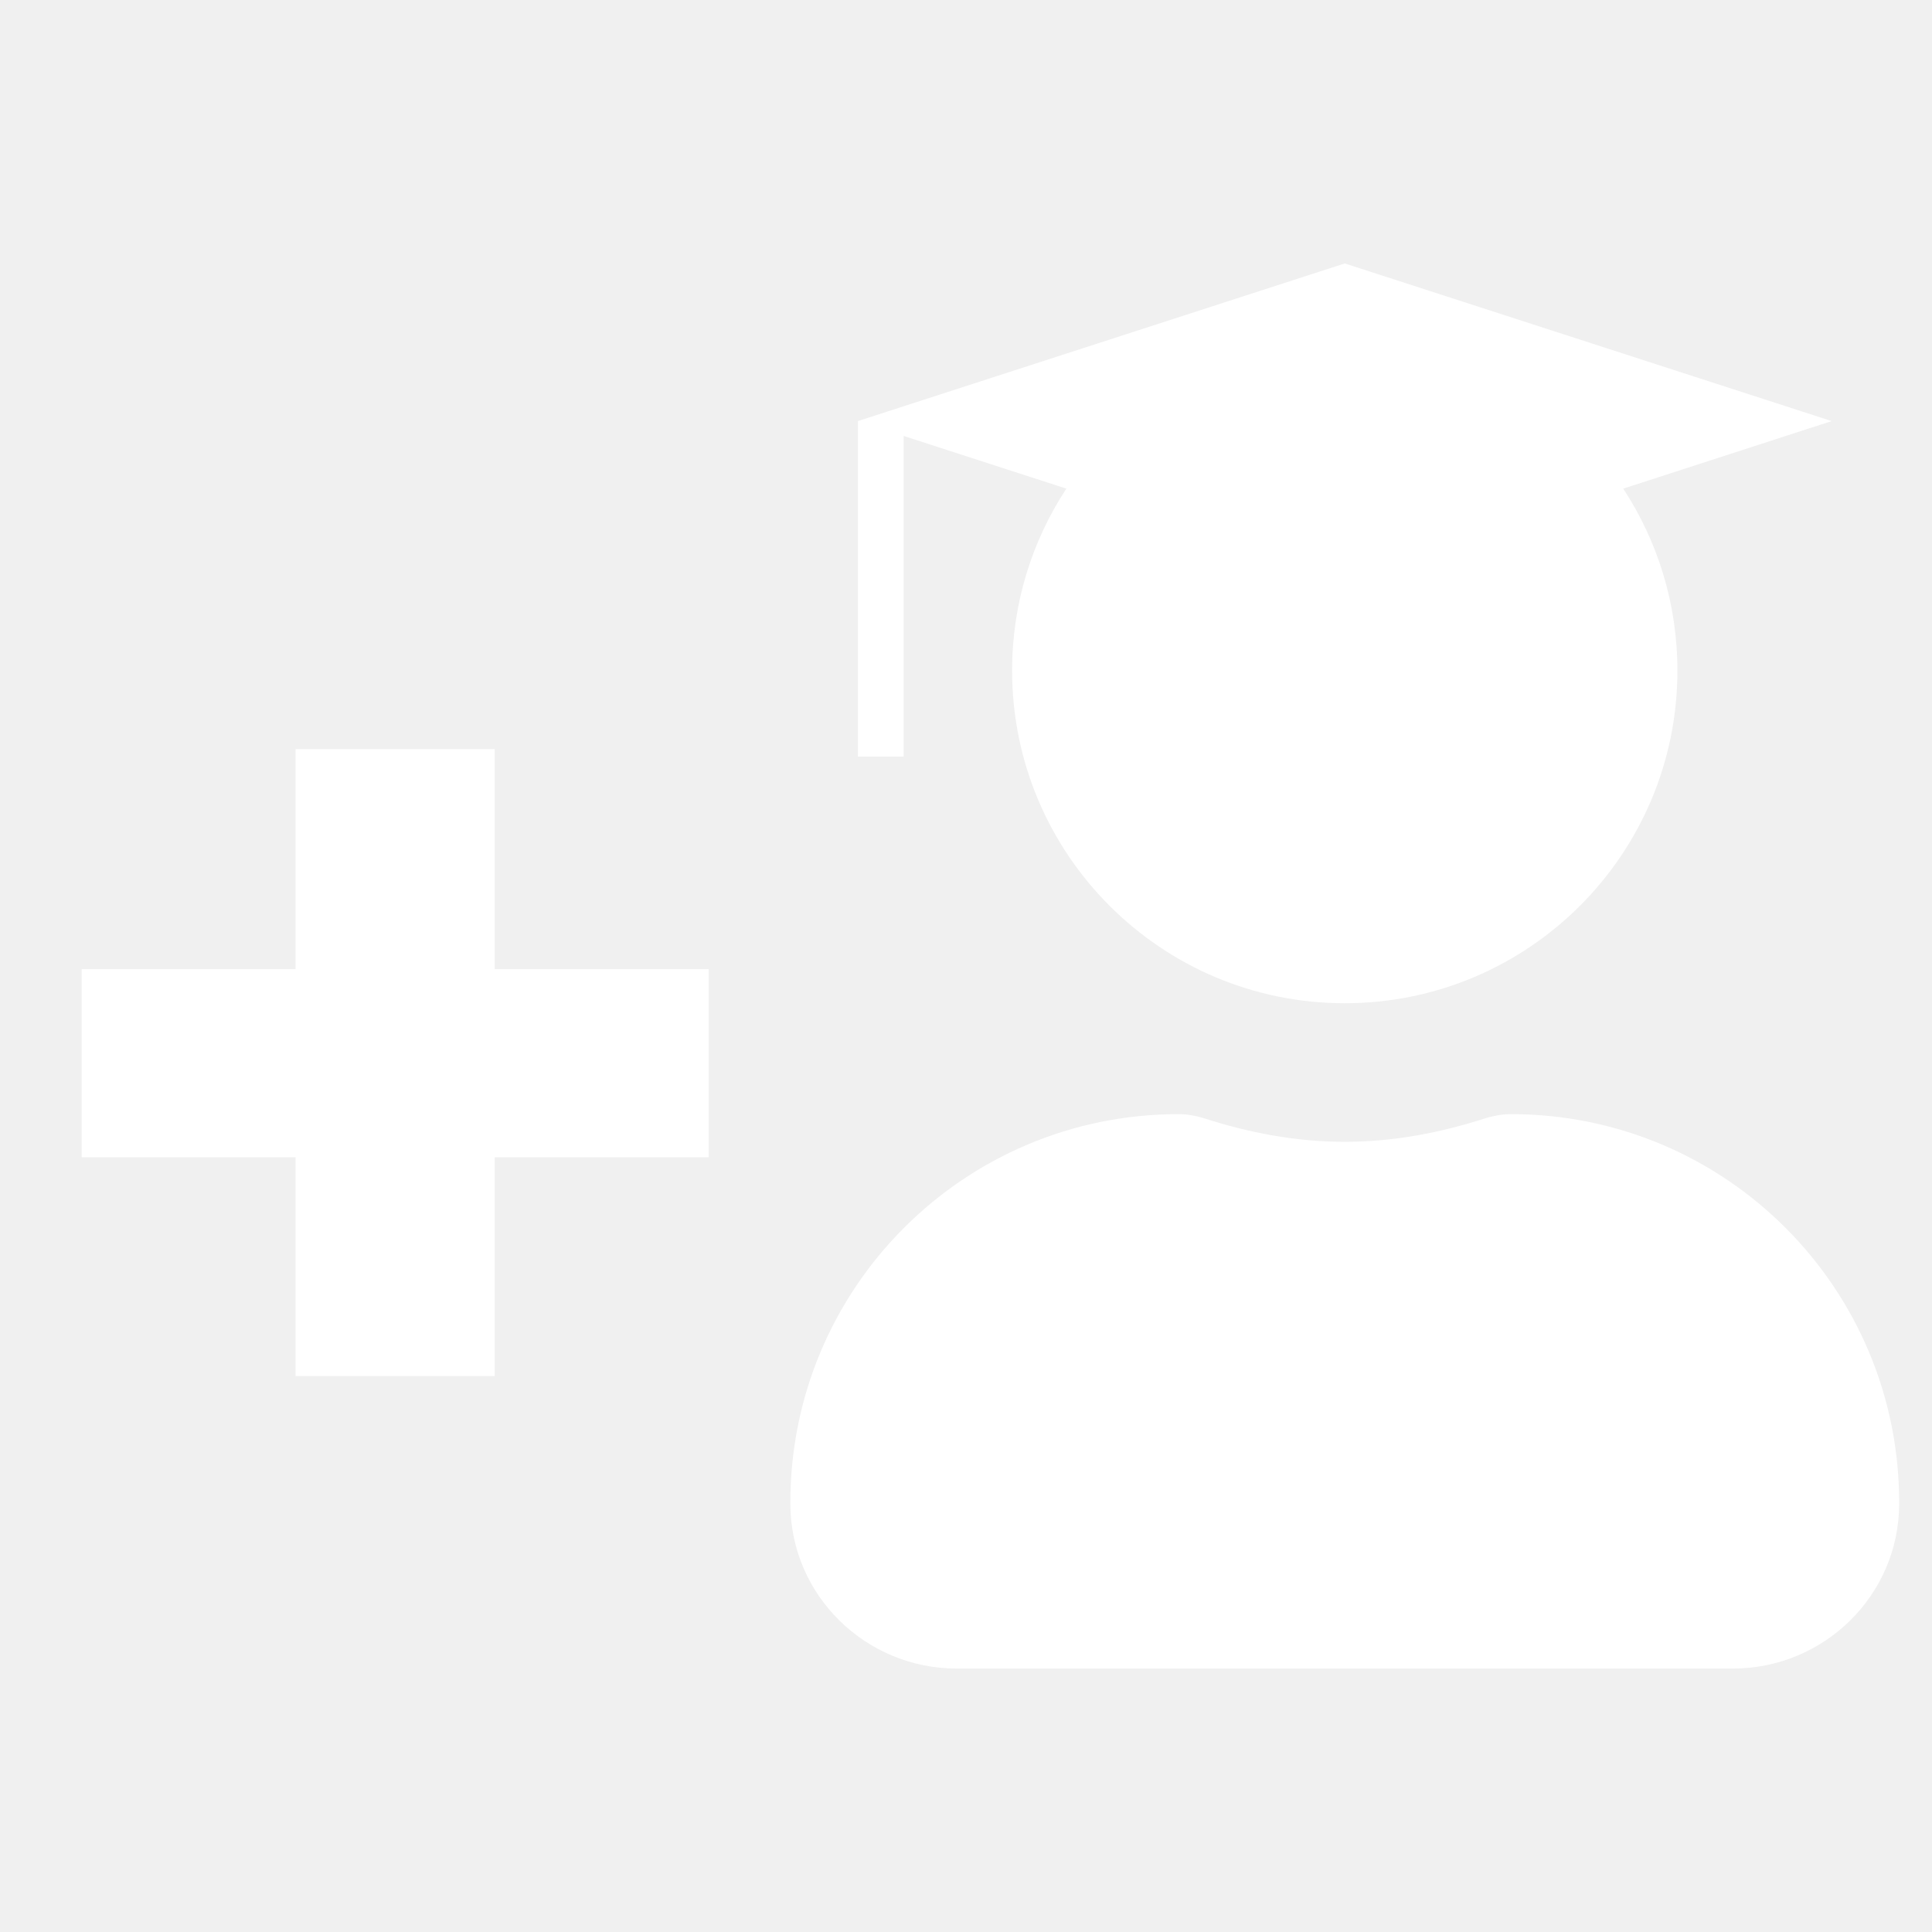
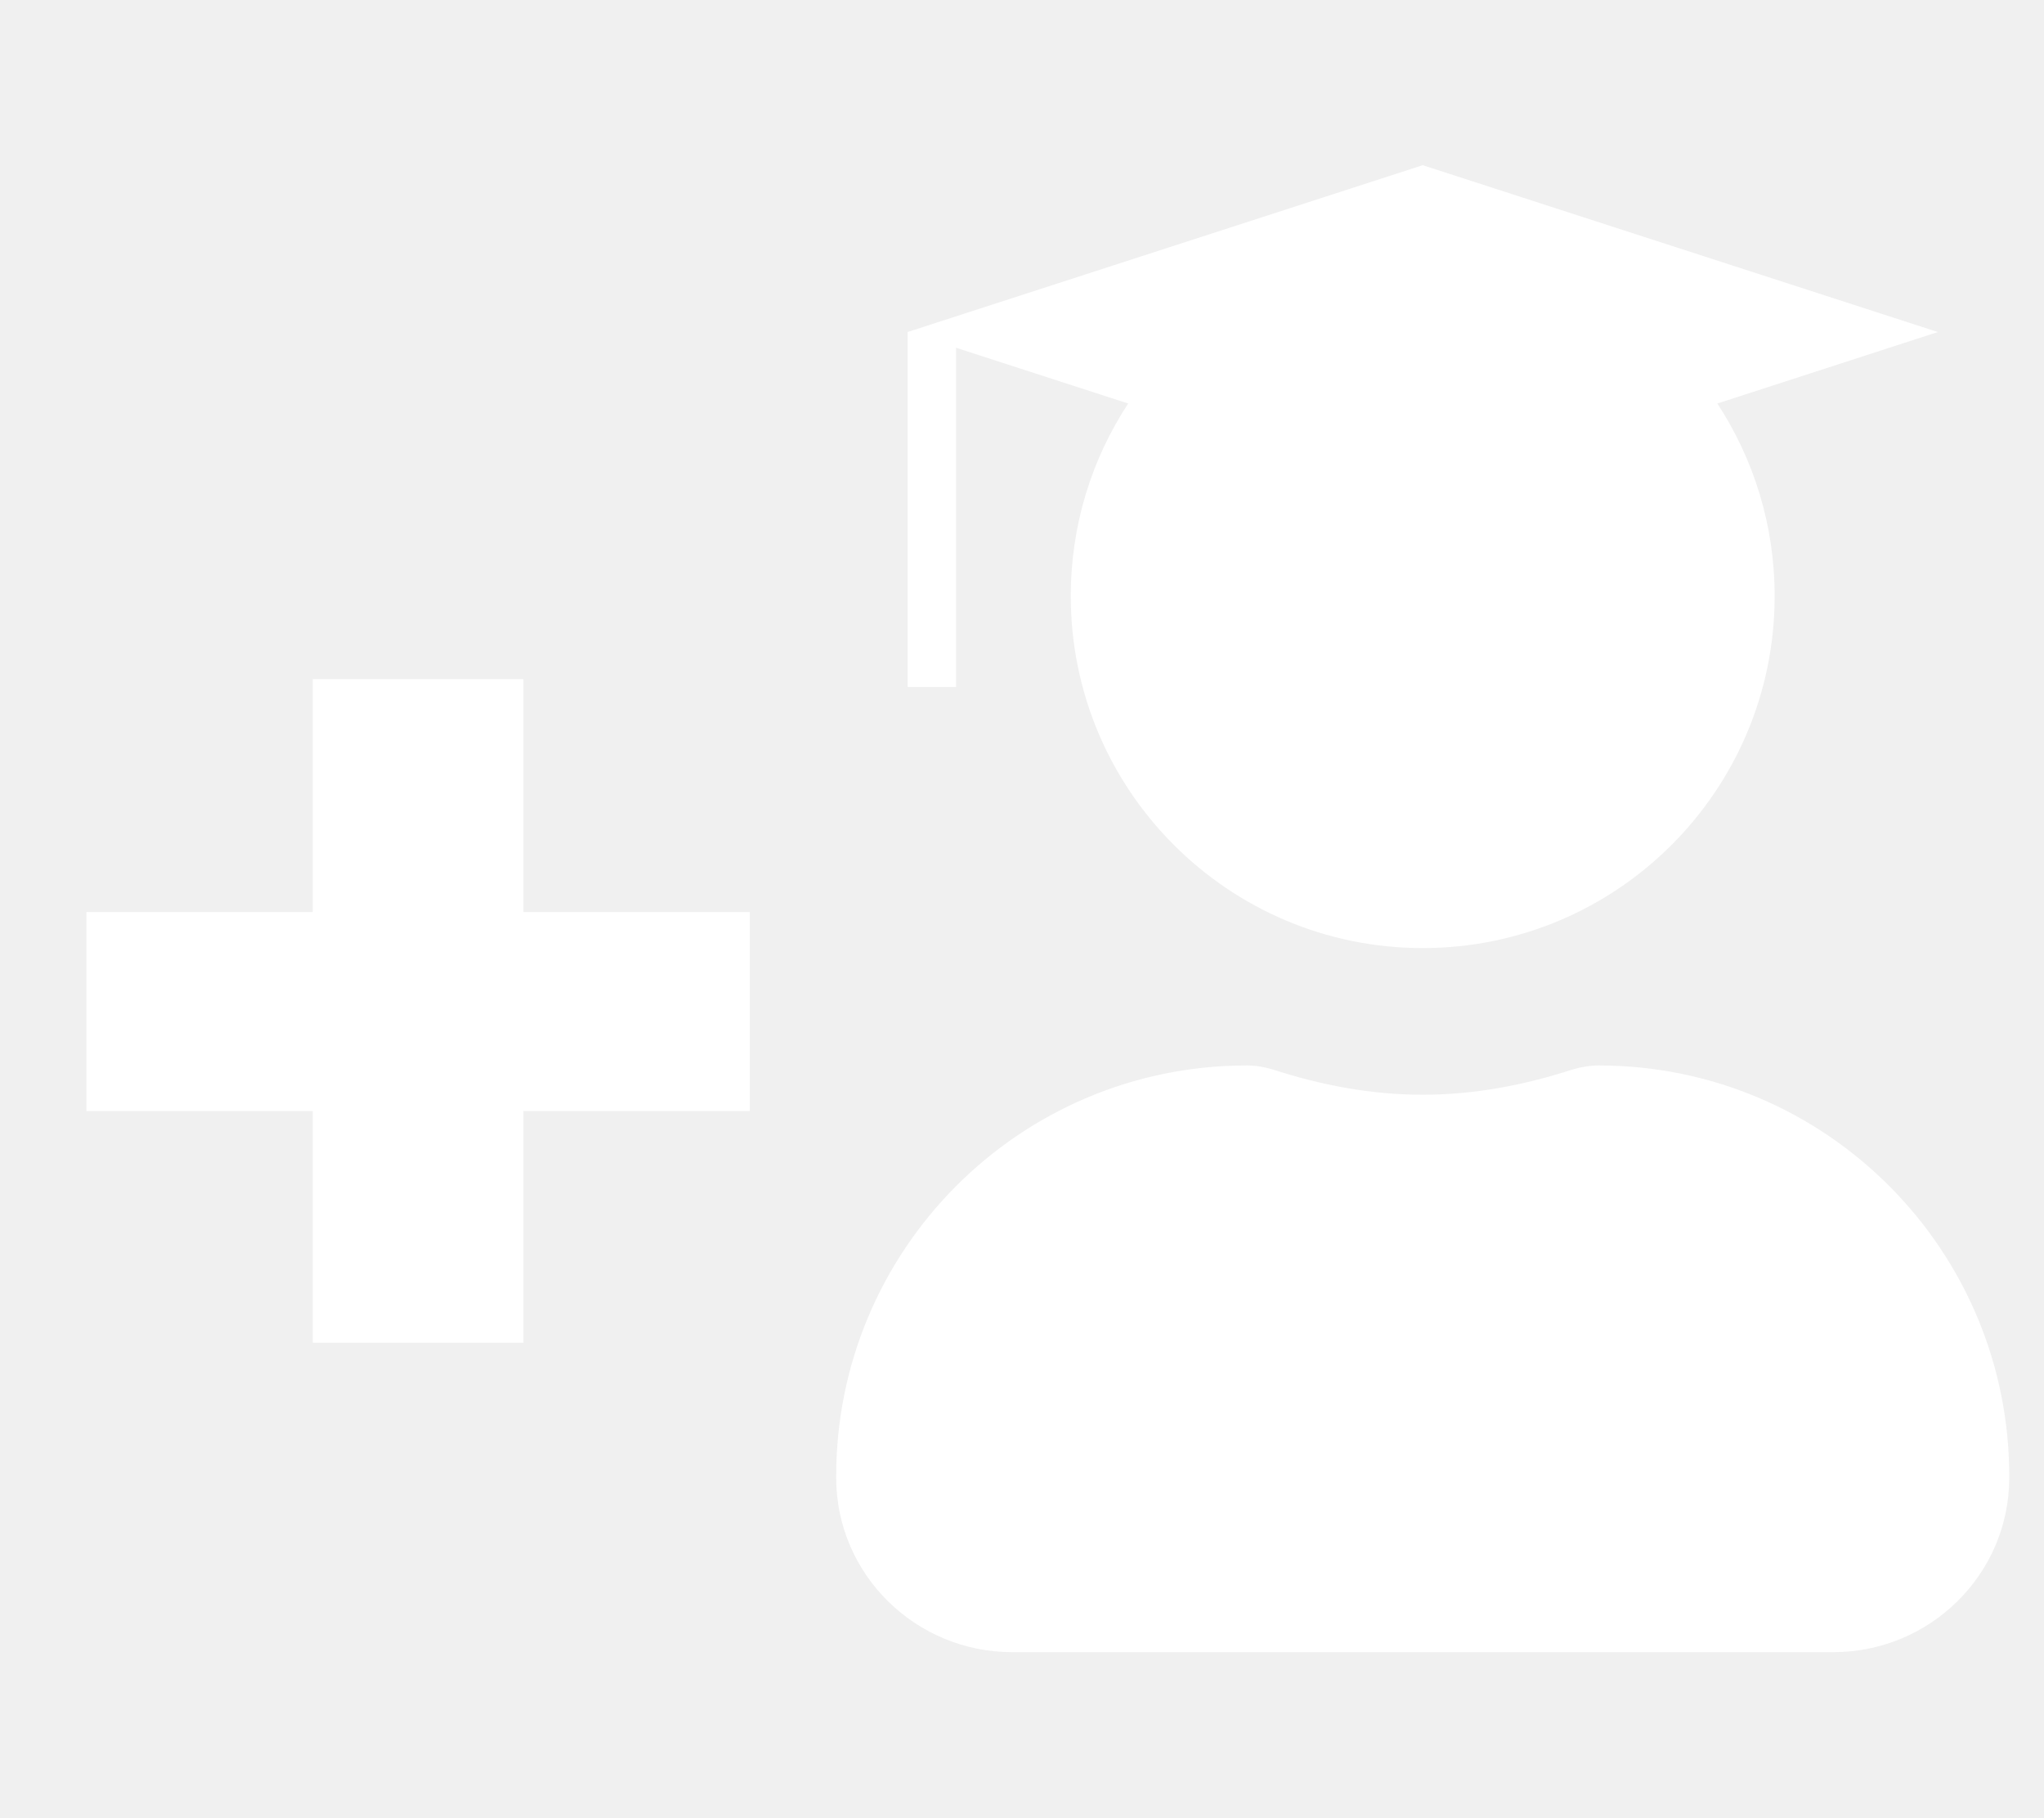
- <svg xmlns="http://www.w3.org/2000/svg" width="16" height="16" viewBox="0 0 22 16" fill="none">
+ <svg xmlns="http://www.w3.org/2000/svg" width="18" height="16" viewBox="0 0 22 16" fill="none">
  <path d="M8.07 10.178H5.634V12.67H3.366V10.178H0.93V8.036H3.366V5.53H5.634V8.036H8.07V10.178Z" fill="white" />
  <path fill-rule="evenodd" clip-rule="evenodd" d="M15.313 0L9.769 1.795V5.615H10.29V1.964L12.143 2.564C11.752 3.159 11.525 3.871 11.525 4.636C11.525 6.728 13.222 8.424 15.313 8.424C17.404 8.424 19.101 6.728 19.101 4.636C19.101 3.871 18.874 3.159 18.484 2.564L20.857 1.795L15.313 0ZM16.927 9.73C17.018 9.703 17.113 9.687 17.207 9.687C19.657 9.687 21.638 11.679 21.626 14.13C21.622 15.167 20.77 16 19.733 16H10.894C9.856 16 9.004 15.167 9 14.13C8.988 11.679 10.969 9.687 13.419 9.687C13.514 9.687 13.609 9.703 13.699 9.73C14.208 9.896 14.749 10.002 15.313 10.002C15.877 10.002 16.414 9.896 16.927 9.73Z" fill="white" />
</svg>
